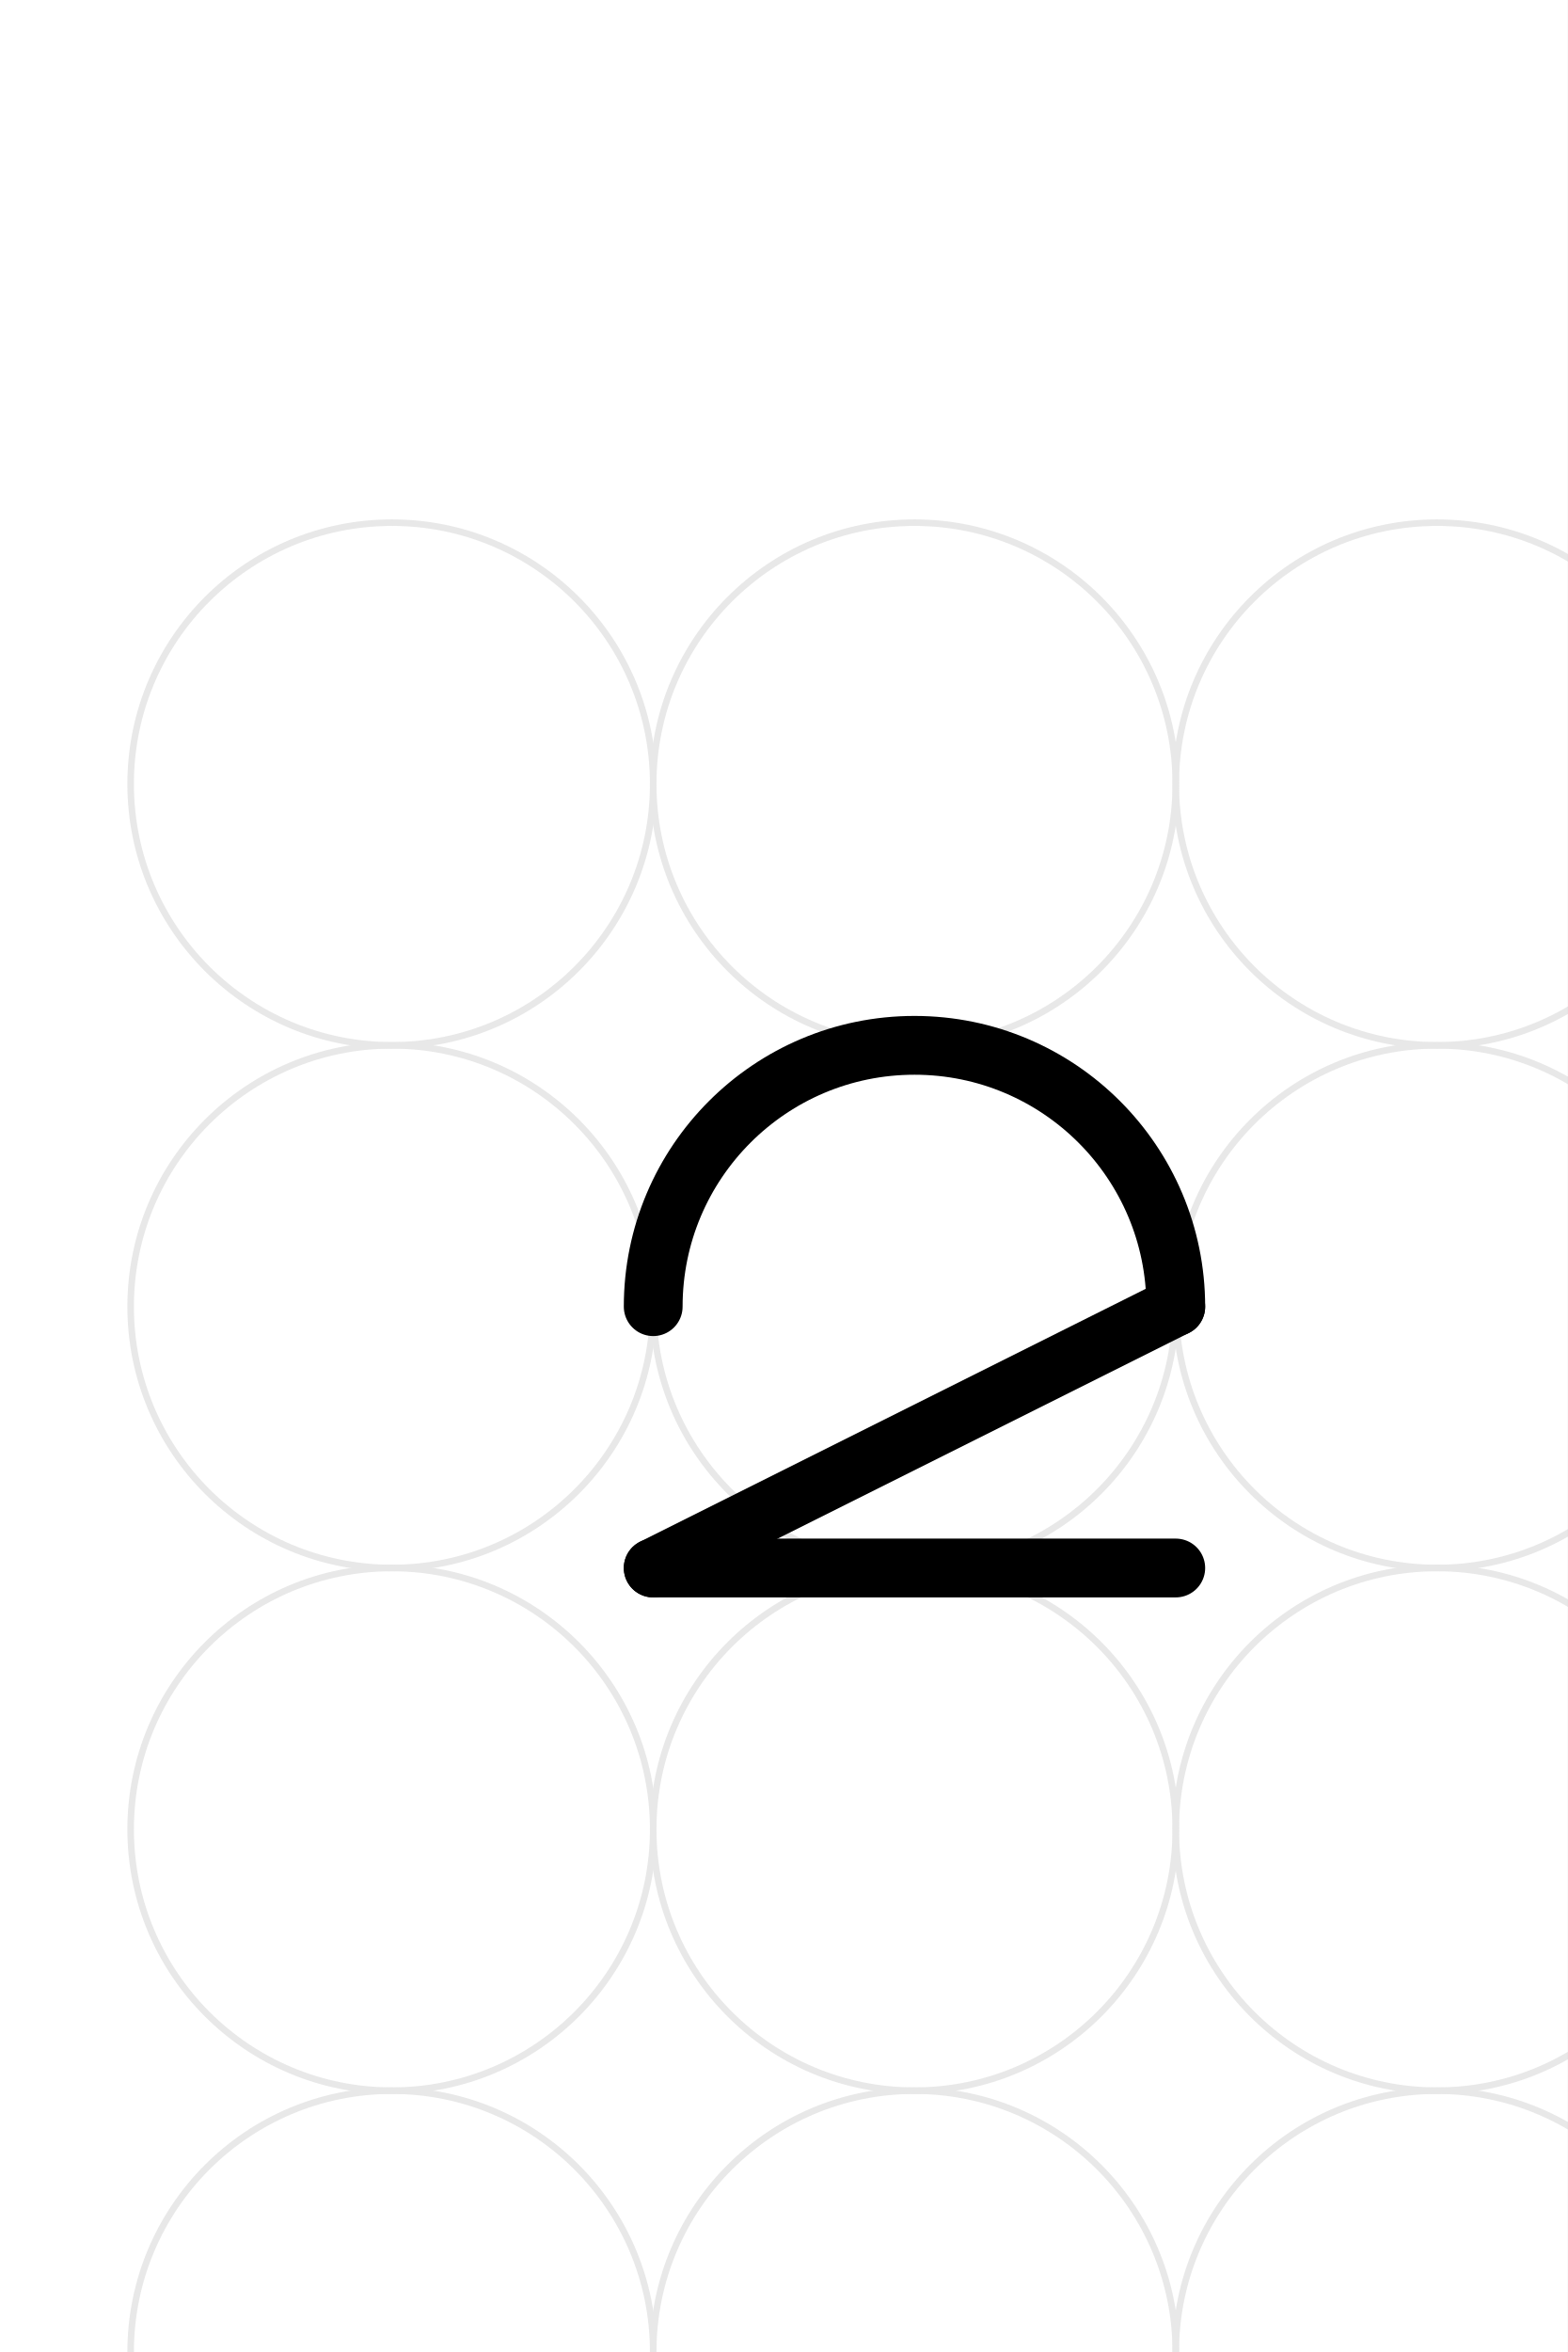
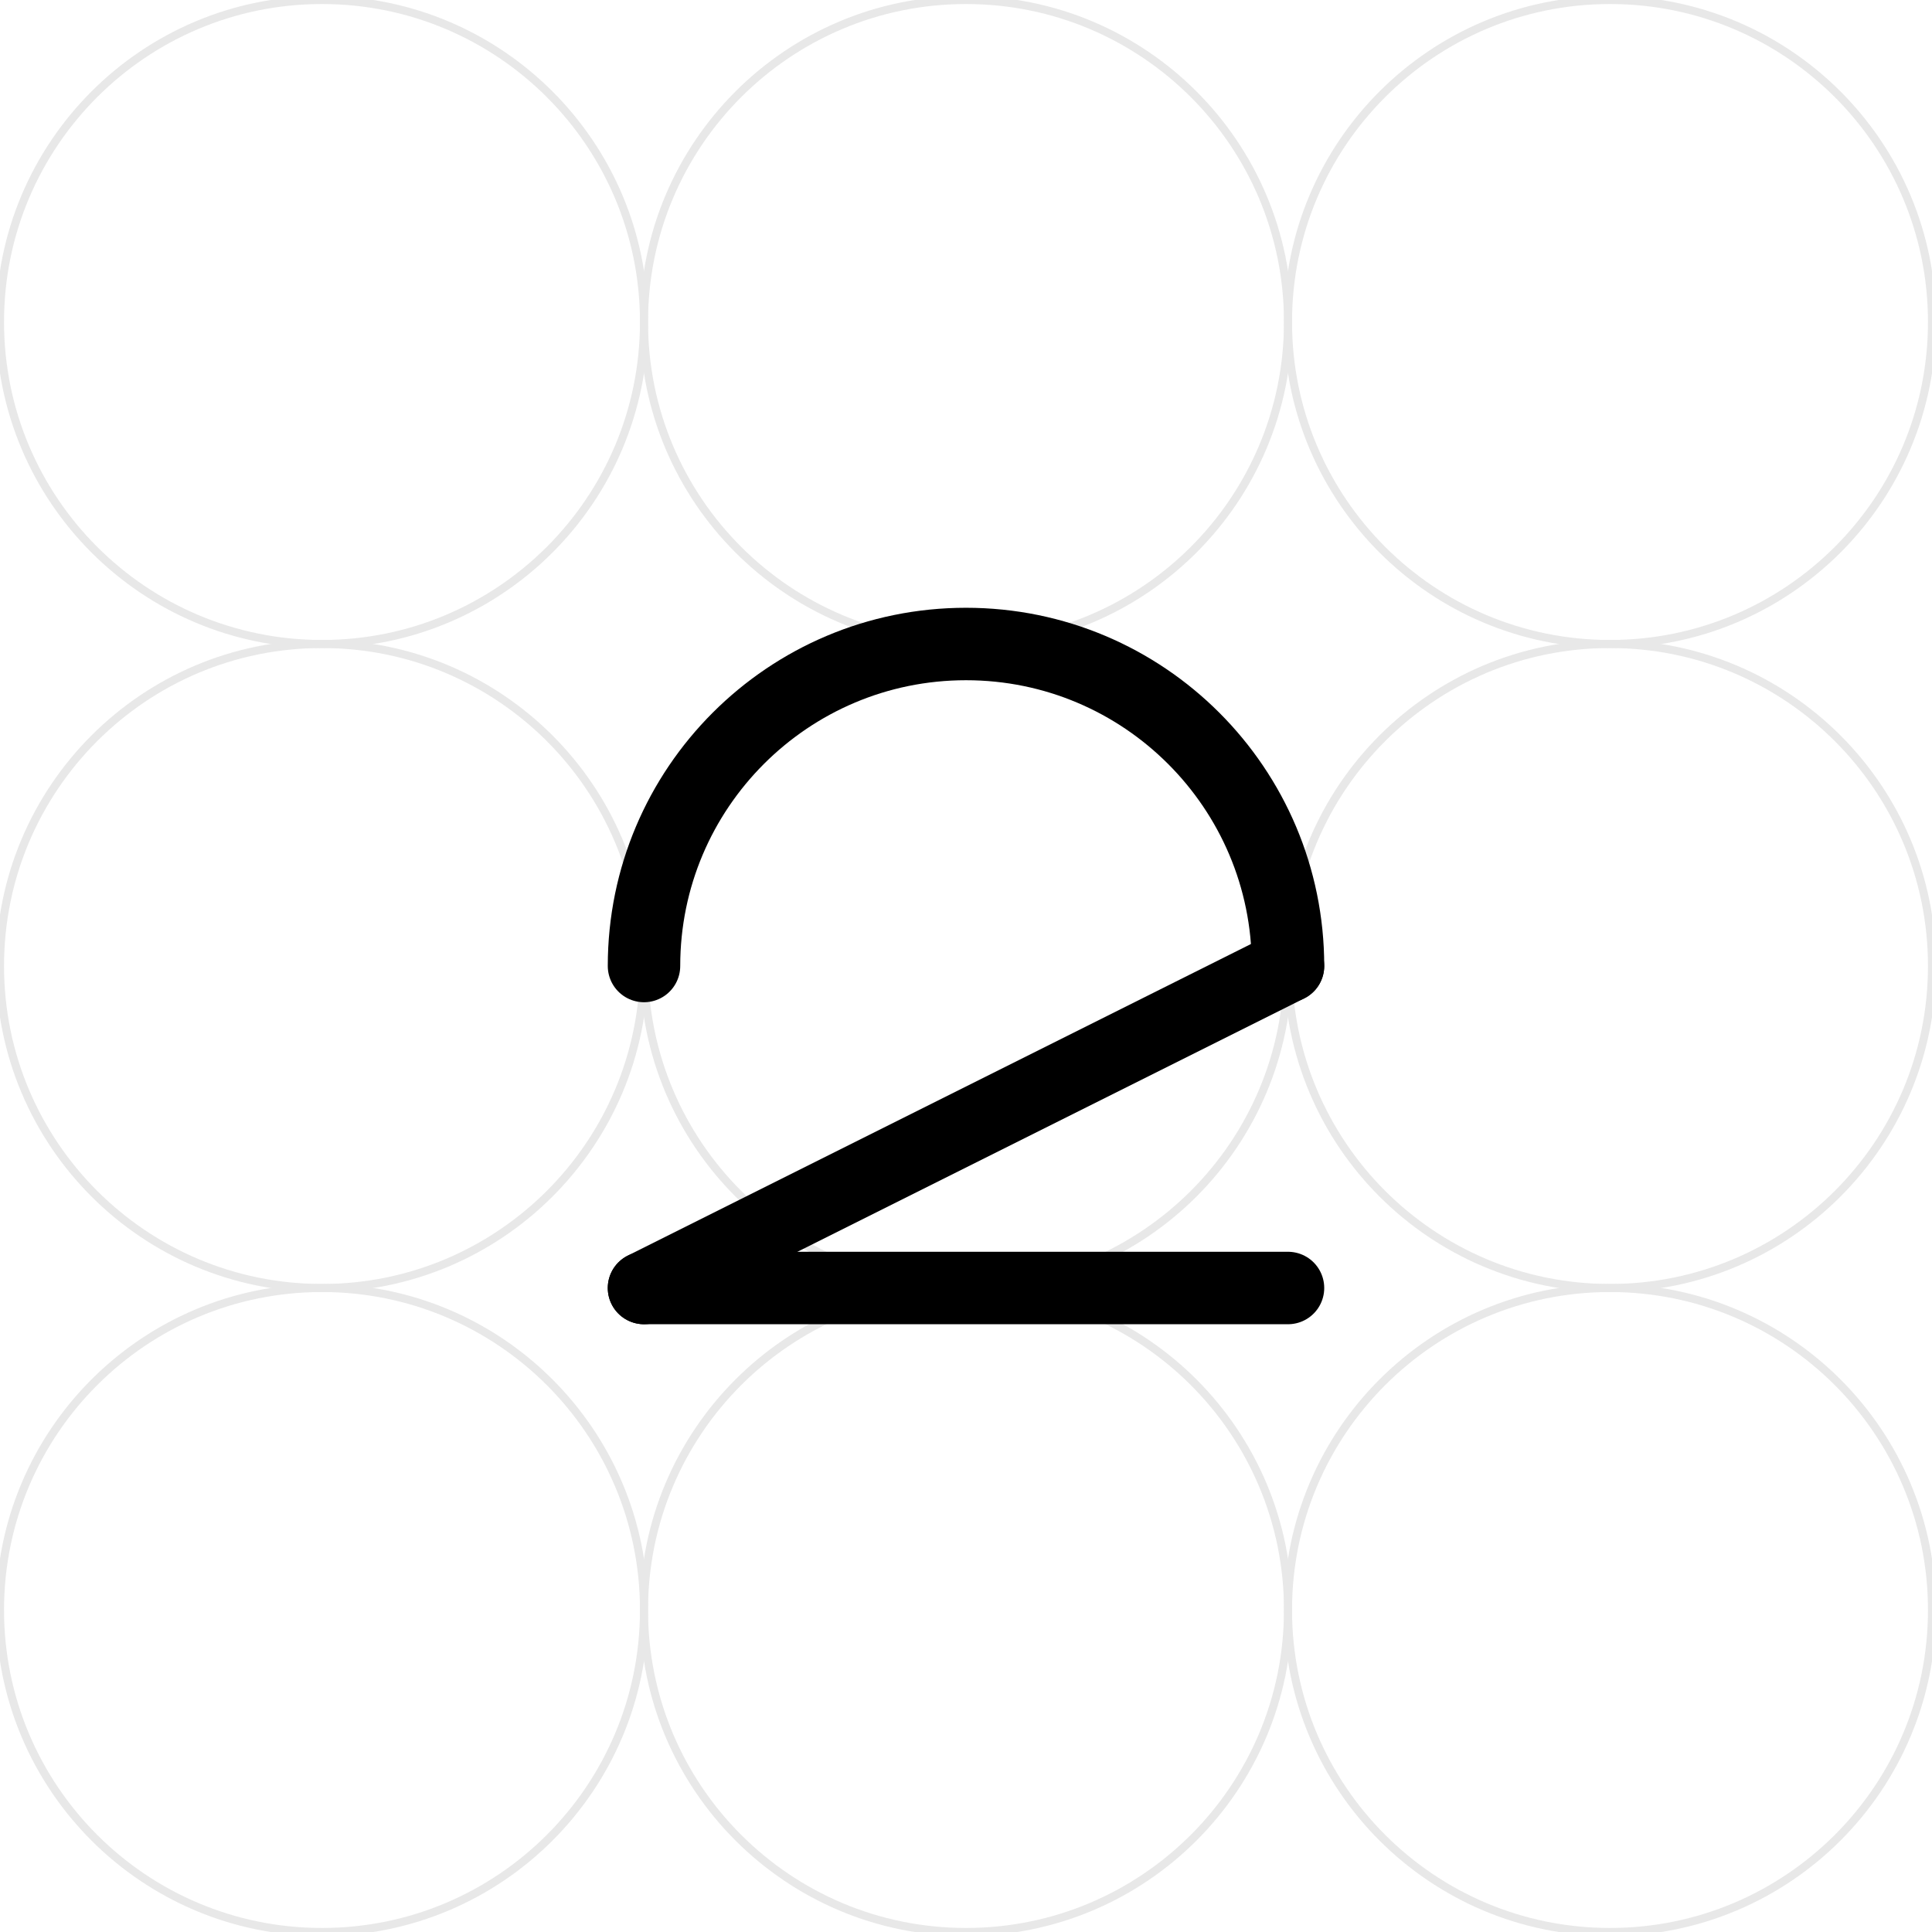
- <svg xmlns="http://www.w3.org/2000/svg" viewBox="0 0 240 360" width="240" height="360">
+ <svg xmlns="http://www.w3.org/2000/svg" viewBox="0 0 240 240" width="240" height="240">
  <rect x="0" y="0" width="100%" height="100%" fill="#fff" />
  <g fill="none" stroke="#bdbdbd" stroke-width="1" opacity="0.35">
-     <circle cx="60" cy="120" r="40" />
-     <circle cx="140" cy="120" r="40" />
-     <circle cx="220" cy="120" r="40" />
-     <circle cx="60" cy="200" r="40" />
-     <circle cx="140" cy="200" r="40" />
-     <circle cx="220" cy="200" r="40" />
-     <circle cx="60" cy="280" r="40" />
-     <circle cx="140" cy="280" r="40" />
-     <circle cx="220" cy="280" r="40" />
-     <circle cx="60" cy="360" r="40" />
-     <circle cx="140" cy="360" r="40" />
-     <circle cx="220" cy="360" r="40" />
+     <circle cx="40" cy="40" r="40" />
+     <circle cx="120" cy="40" r="40" />
+     <circle cx="200" cy="40" r="40" />
+     <circle cx="40" cy="120" r="40" />
+     <circle cx="120" cy="120" r="40" />
+     <circle cx="200" cy="120" r="40" />
+     <circle cx="40" cy="200" r="40" />
+     <circle cx="120" cy="200" r="40" />
+     <circle cx="200" cy="200" r="40" />
  </g>
  <g fill="none" stroke="#000" stroke-width="9" stroke-linecap="round" stroke-linejoin="round">
-     <path d="M 100 200 A 40 40 0 0 1 140 160 A 40 40 0 0 1 180 200" />
-     <path d="M 180 200 L 100 240" />
-     <path d="M 100 240 L 180 240" />
+     <path d="M 80 120 A 40 40 0 0 1 120 80 A 40 40 0 0 1 160 120" />
+     <path d="M 160 120 L 80 160" />
+     <path d="M 80 160 L 160 160" />
  </g>
</svg>
